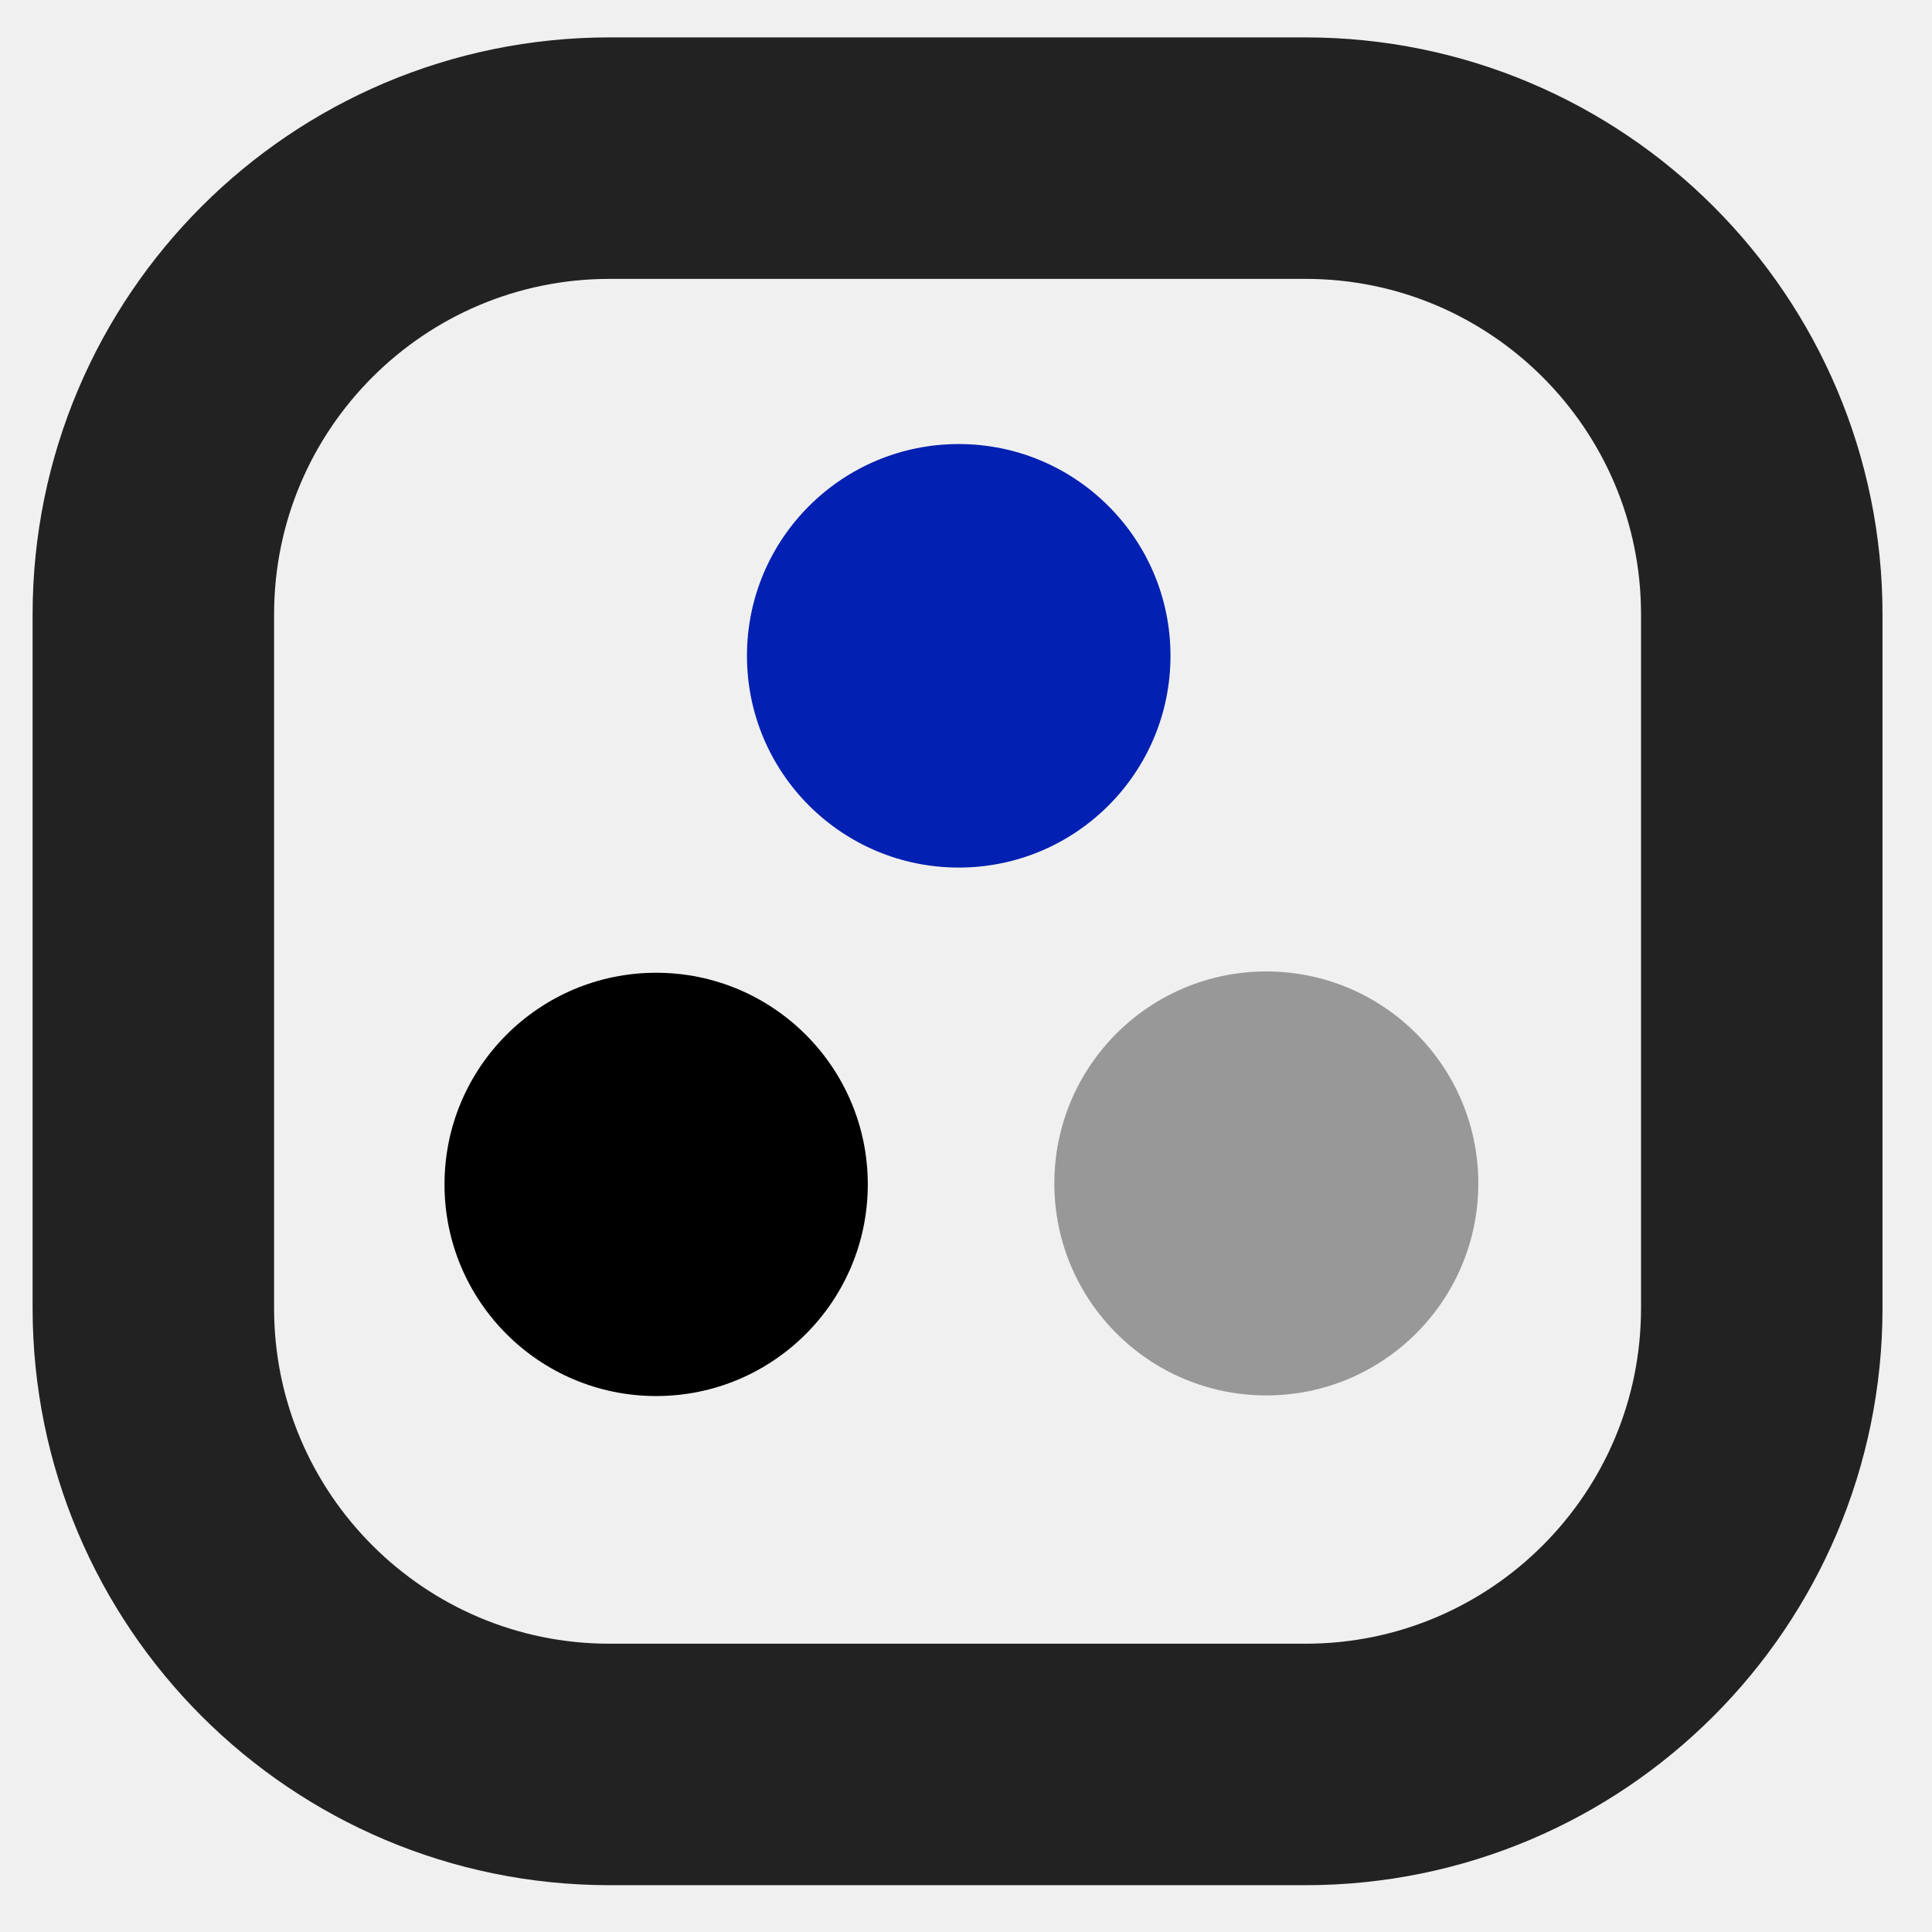
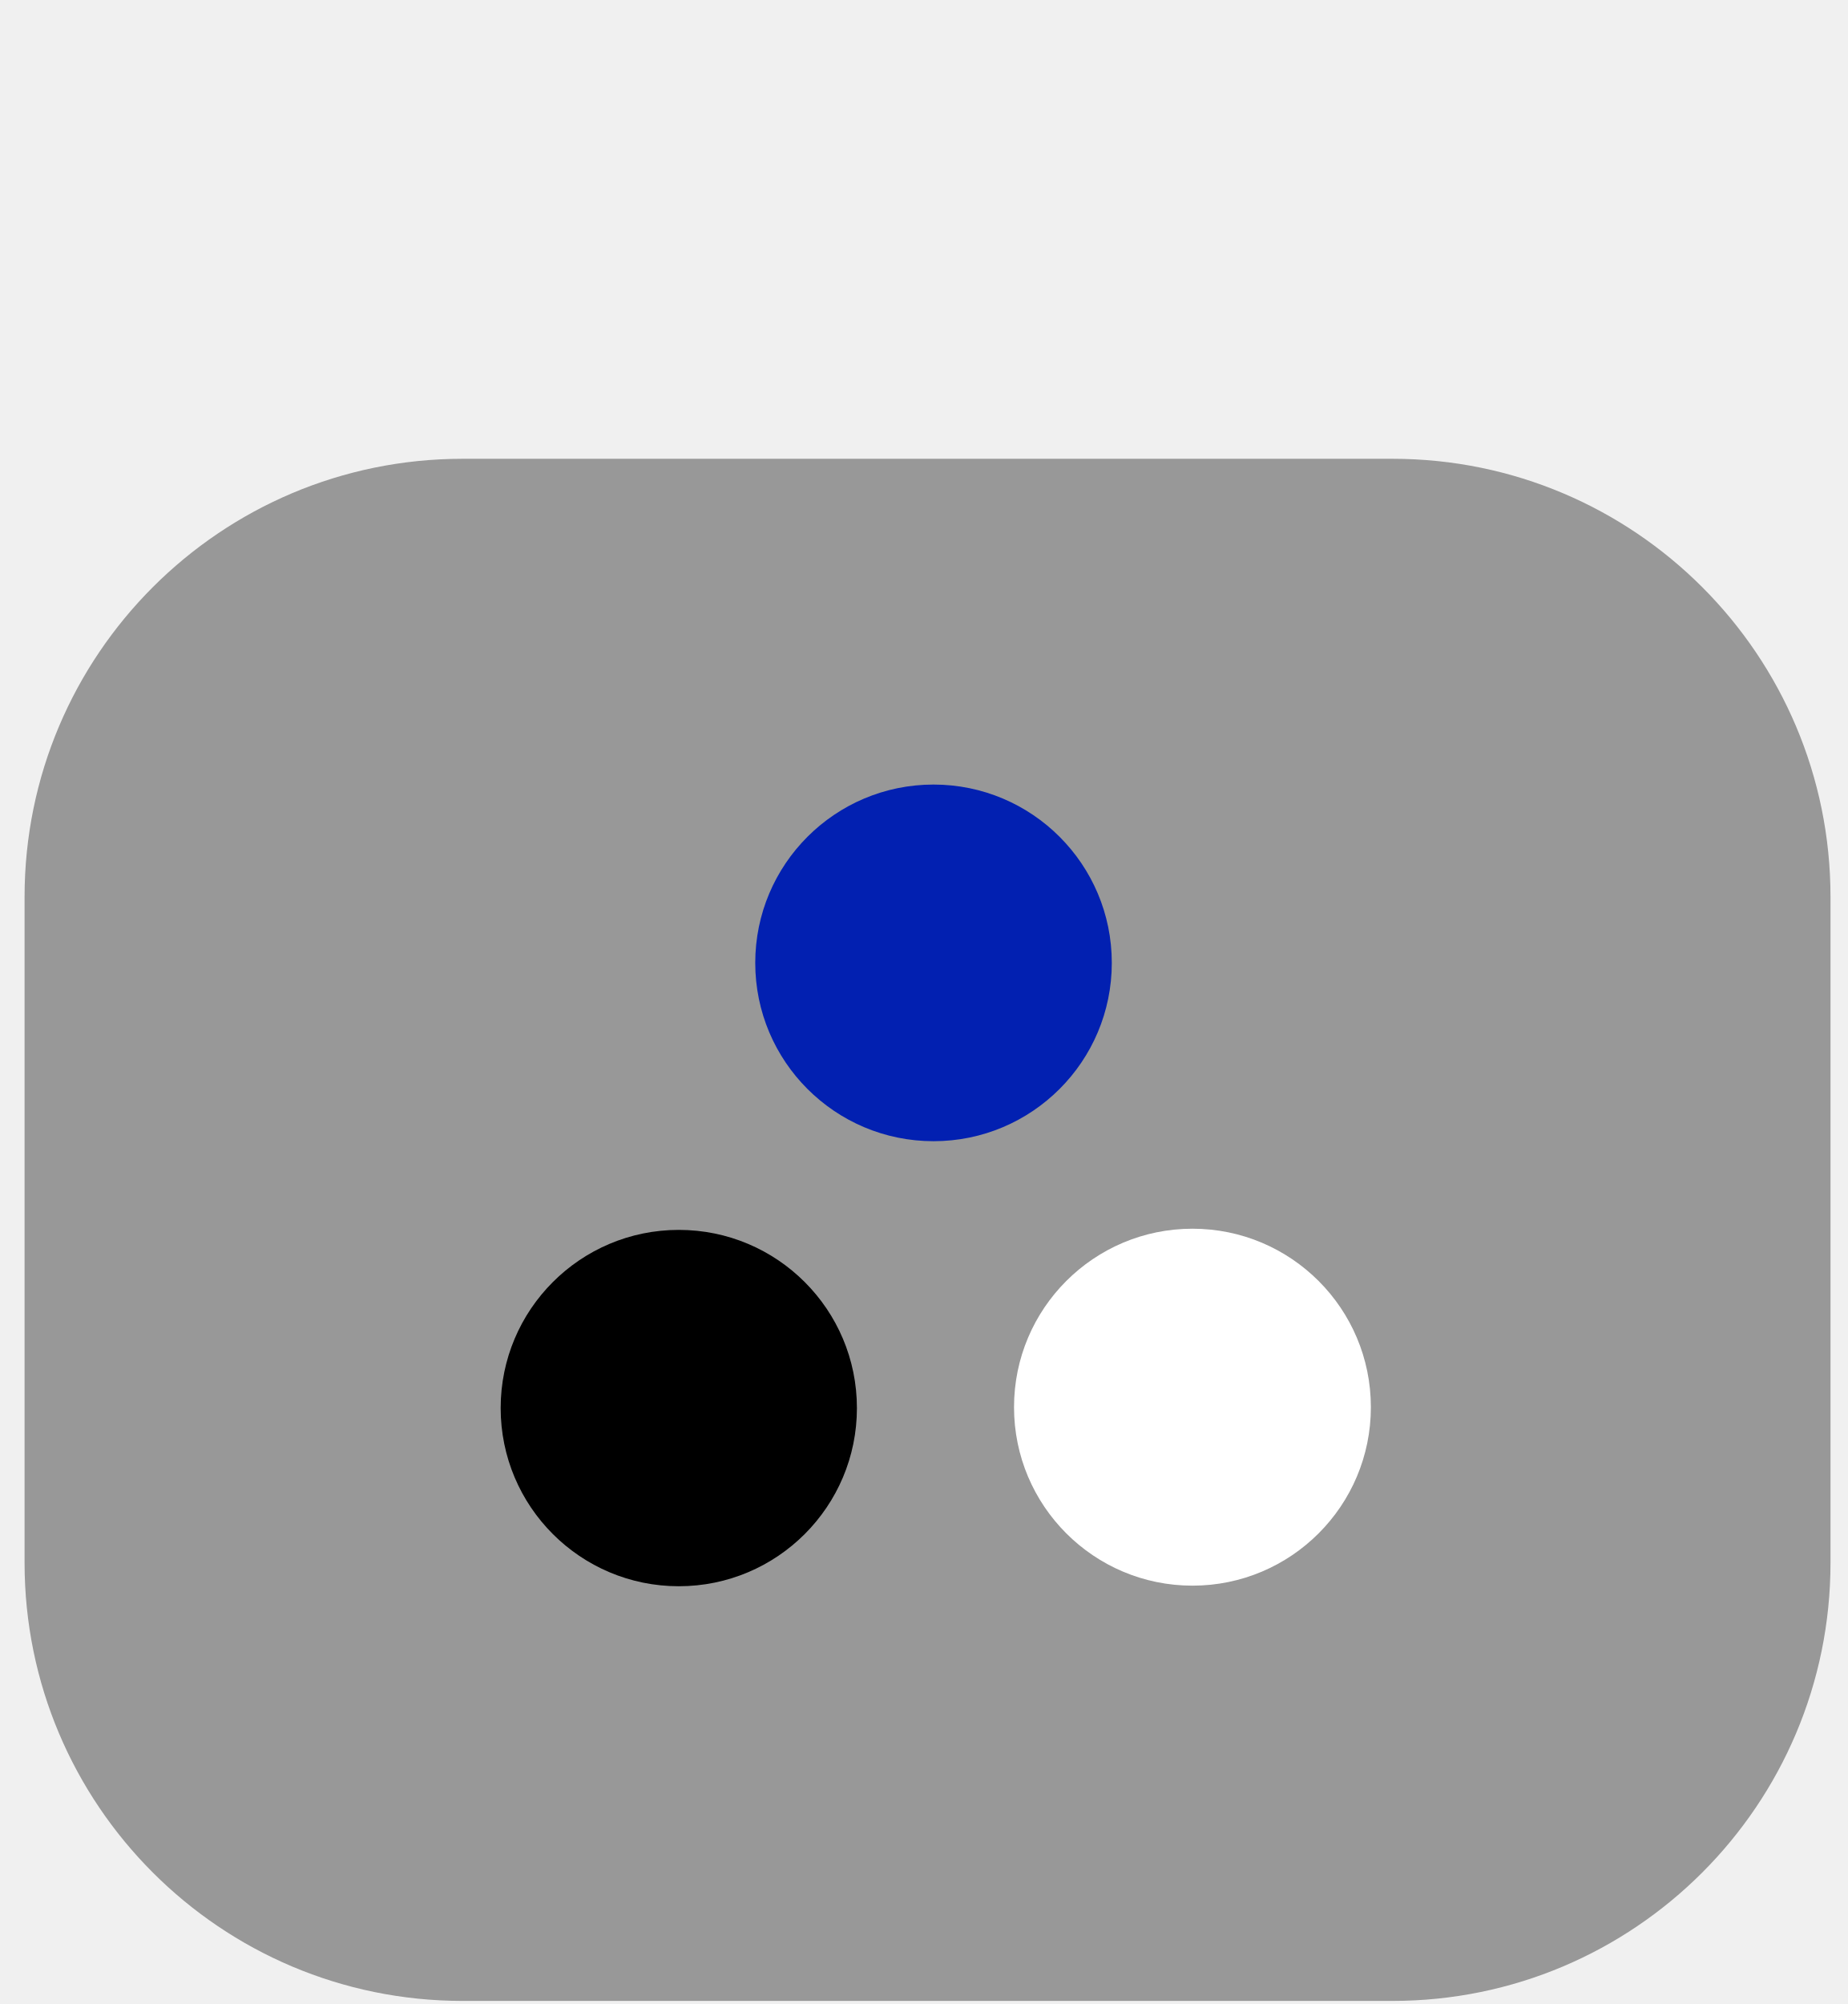
- <svg xmlns="http://www.w3.org/2000/svg" width="128" height="128" viewBox="0 0 33.867 33.867" version="1.1" id="svg8">
+ <svg xmlns="http://www.w3.org/2000/svg" width="95" height="103" viewBox="0 0 25.135 27.252" version="1.1" id="svg8">
  <defs id="defs2" />
  <g id="layer1">
-     <circle style="color:#000000;overflow:visible;fill:#0220b1;fill-opacity:1;stroke:none;stroke-width:4.233;stroke-miterlimit:4;stroke-dasharray:none;stroke-opacity:1" id="path844" cx="16.806" cy="11.496" r="3.712" />
-     <circle style="color:#000000;overflow:visible;fill:#000000;fill-opacity:1;stroke:none;stroke-width:4.233;stroke-miterlimit:4;stroke-dasharray:none;stroke-opacity:1" id="circle852" cx="11.502" cy="20.762" r="3.71" />
-     <circle style="color:#000000;overflow:visible;fill:#989898;fill-opacity:1;stroke:none;stroke-width:4.233;stroke-miterlimit:4;stroke-dasharray:none;stroke-opacity:1" id="circle854" cx="22.198" cy="20.745" r="3.716" />
-     <rect style="color:#000000;font-variation-settings:normal;display:inline;overflow:visible;visibility:visible;opacity:1;vector-effect:none;fill:none;fill-opacity:1;fill-rule:evenodd;stroke:#222222;stroke-width:4.233;stroke-linecap:butt;stroke-linejoin:miter;stroke-miterlimit:4;stroke-dasharray:none;stroke-dashoffset:0;stroke-opacity:1;marker:none;enable-background:accumulate;stop-color:#000000;stop-opacity:1" id="rect885" width="28.195" height="28.158" x="2.688" y="2.772" rx="8" ry="8" />
+     <rect style="color:#000000;font-variation-settings:normal;display:inline;overflow:visible;visibility:visible;opacity:1;vector-effect:none;fill:#989898;fill-opacity:1;fill-rule:evenodd;stroke:none;stroke-width:3.41;stroke-linecap:butt;stroke-linejoin:miter;stroke-miterlimit:4;stroke-dasharray:none;stroke-dashoffset:0;stroke-opacity:1;marker:none;enable-background:accumulate;stop-color:#000000;stop-opacity:1" id="rect885" width="24.565" height="20.971" x="0.334" y="6.239" ry="5.958" />
+     <circle style="color:#000000;overflow:visible;fill:#0220b1;fill-opacity:1;stroke:none;stroke-width:2.765;stroke-miterlimit:4;stroke-dasharray:none;stroke-opacity:1" id="path844" cx="12.698" cy="13.094" r="2.425" />
+     <circle style="color:#000000;overflow:visible;fill:#000000;fill-opacity:1;stroke:none;stroke-width:2.765;stroke-miterlimit:4;stroke-dasharray:none;stroke-opacity:1" id="circle852" cx="9.233" cy="19.148" r="2.423" />
+     <circle style="color:#000000;overflow:visible;fill:#ffffff;fill-opacity:1;stroke:none;stroke-width:2.765;stroke-miterlimit:4;stroke-dasharray:none;stroke-opacity:1" id="circle854" cx="16.22" cy="19.136" r="2.427" />
  </g>
</svg>
